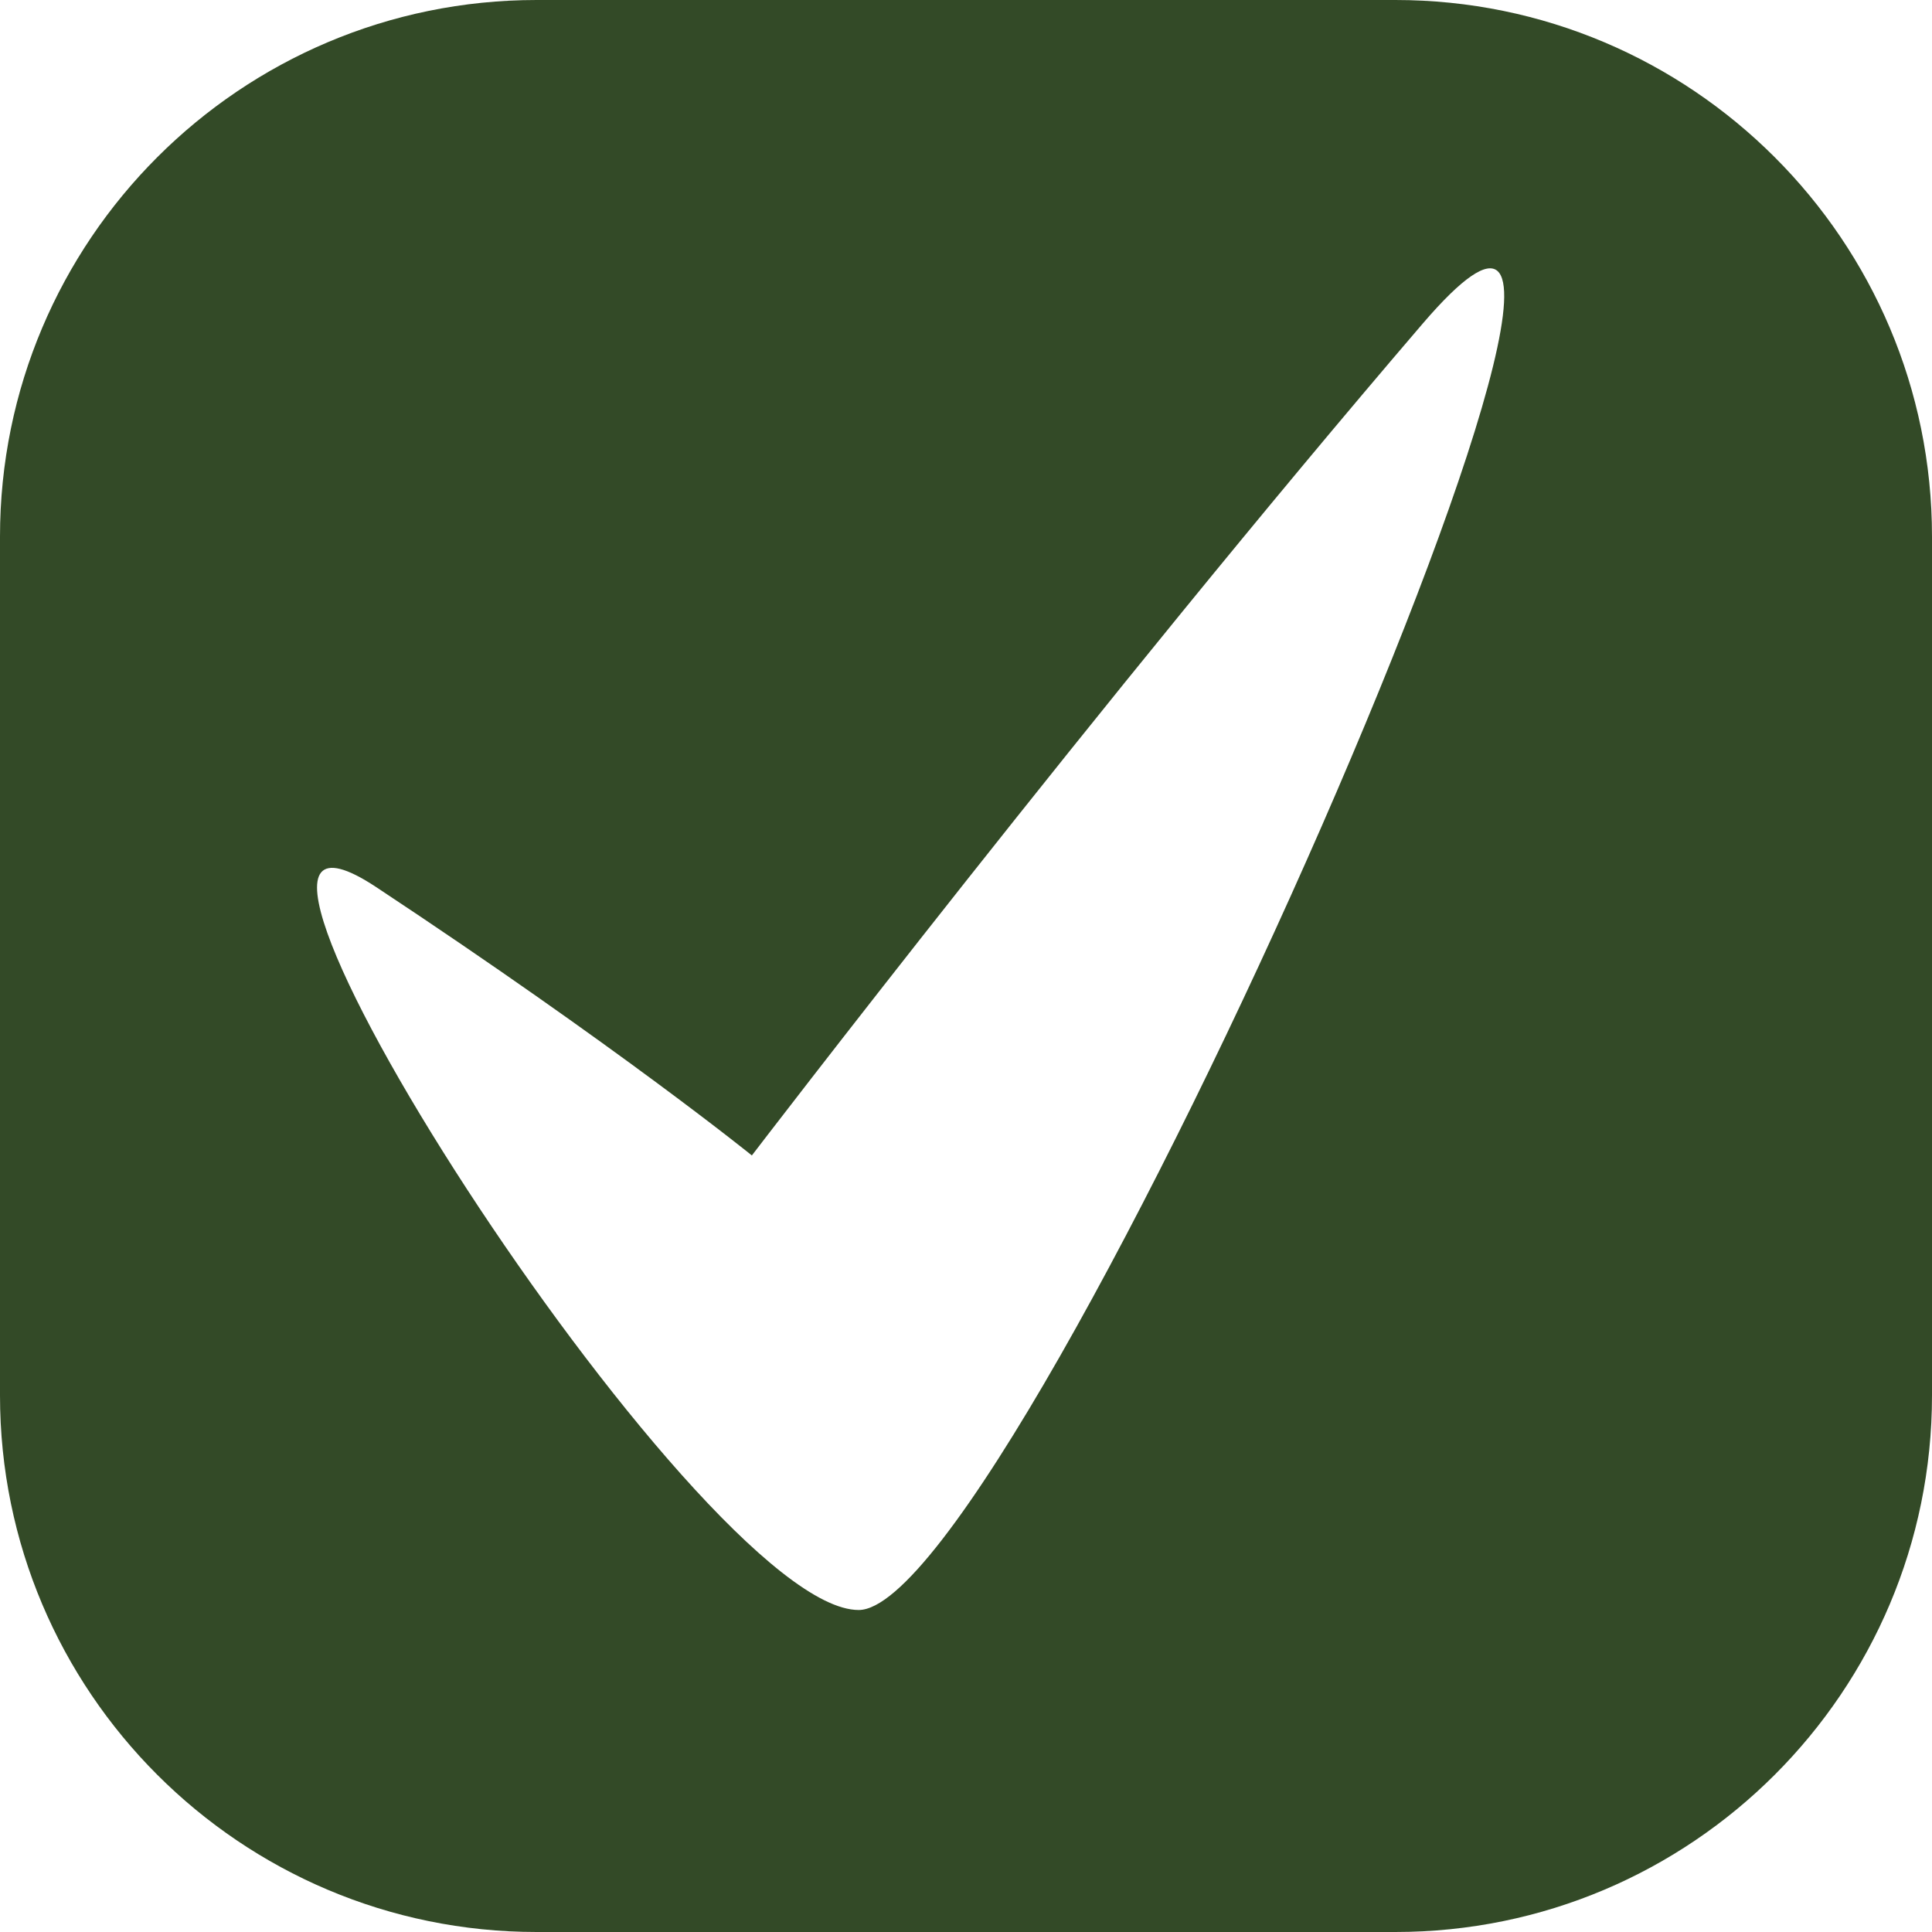
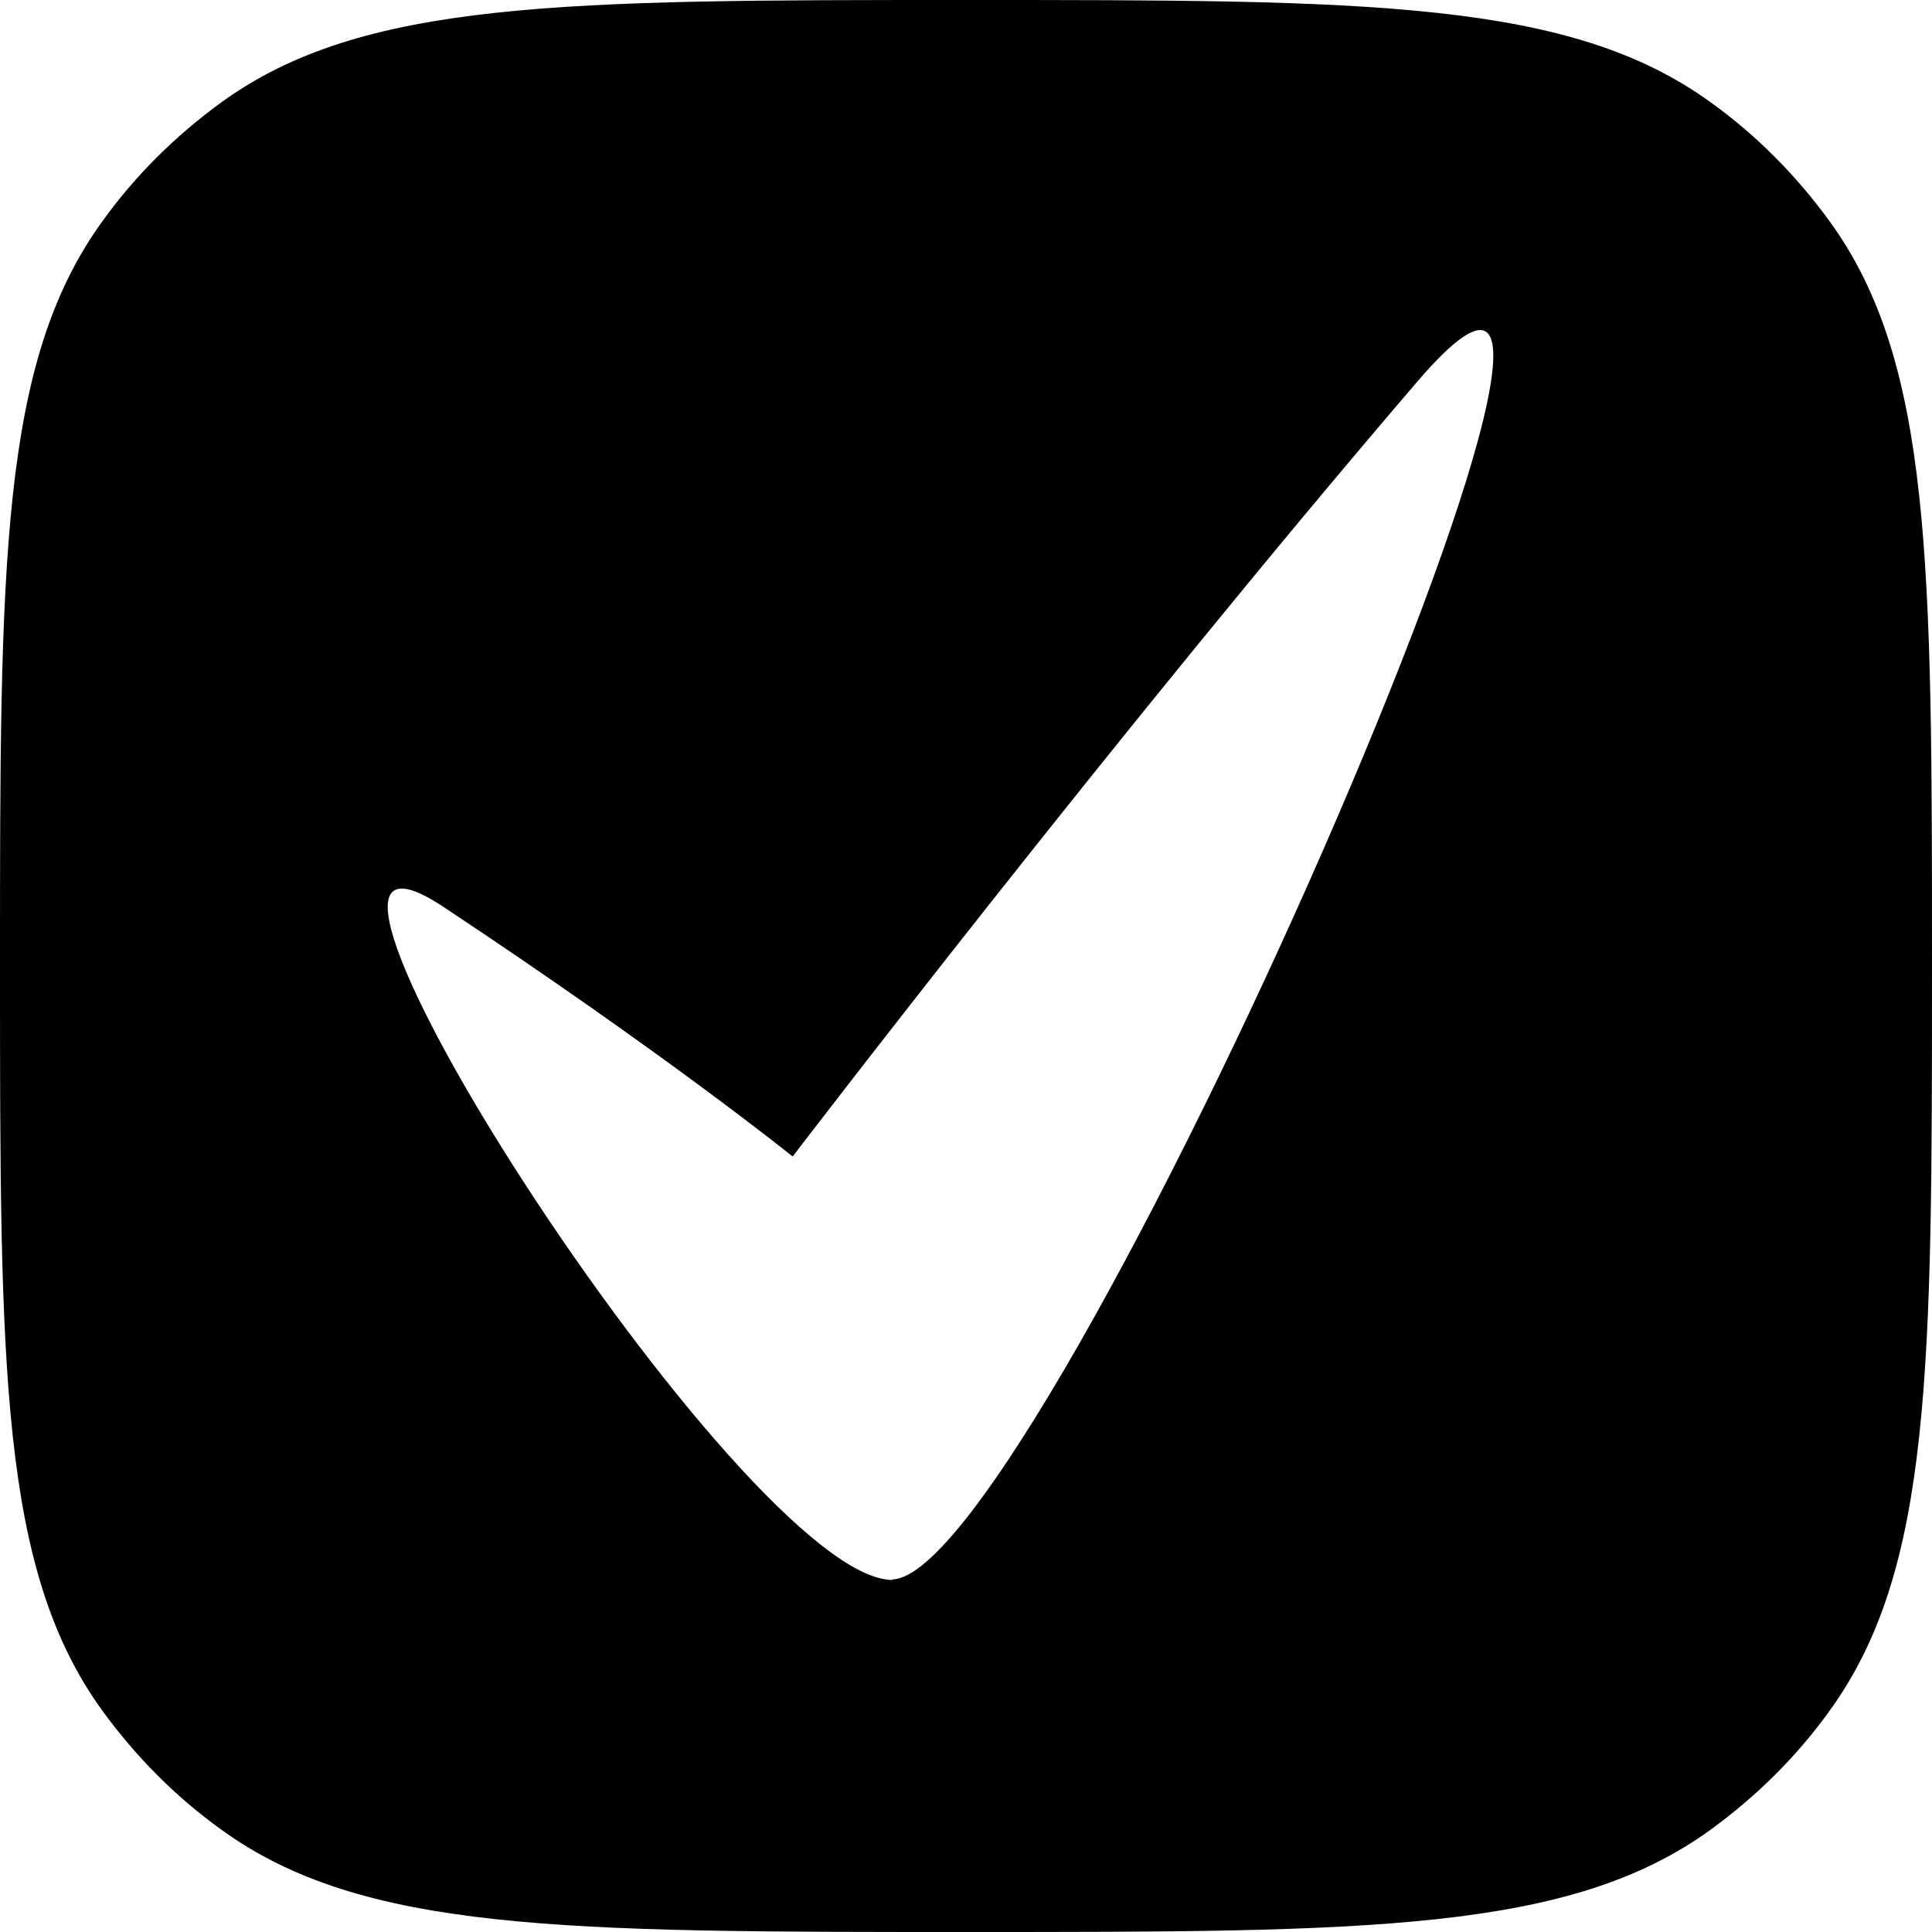
<svg xmlns="http://www.w3.org/2000/svg" id="Ebene_2" data-name="Ebene 2" viewBox="0 0 36 36">
  <g id="versicherungen">
-     <path fill="#334A27" d="M26,0H10C4.48,0,0,4.48,0,10v16c0,5.52,4.48,10,10,10h16c5.52,0,10-4.48,10-10V10c0-5.52-4.48-10-10-10ZM16,30c-3,0-13.48-16.44-8.99-13.47,4.49,2.97,7,5,7,5,0,0,6.5-8.5,12.5-15.5s-7.51,23.97-10.51,23.97Z" />
+     <path d="M34.09,4.12c-.62-.85-1.36-1.6-2.21-2.21-2.63-1.91-6.38-1.91-13.88-1.91S6.75,0,4.12,1.91c-.85.62-1.6,1.36-2.21,2.21-1.91,2.63-1.91,6.38-1.91,13.88s0,11.25,1.91,13.88c.62.85,1.36,1.6,2.21,2.21,2.63,1.91,6.38,1.91,13.88,1.91s11.25,0,13.88-1.91c.85-.62,1.6-1.36,2.21-2.21,1.91-2.63,1.91-6.38,1.91-13.88s0-11.25-1.91-13.88ZM16.63,29.44c-2.79,0-12.56-15.31-8.38-12.55,4.18,2.77,6.52,4.66,6.52,4.66,0,0,6.05-7.92,11.64-14.44,5.59-6.52-6.99,22.32-9.79,22.32Z" />
  </g>
</svg>
